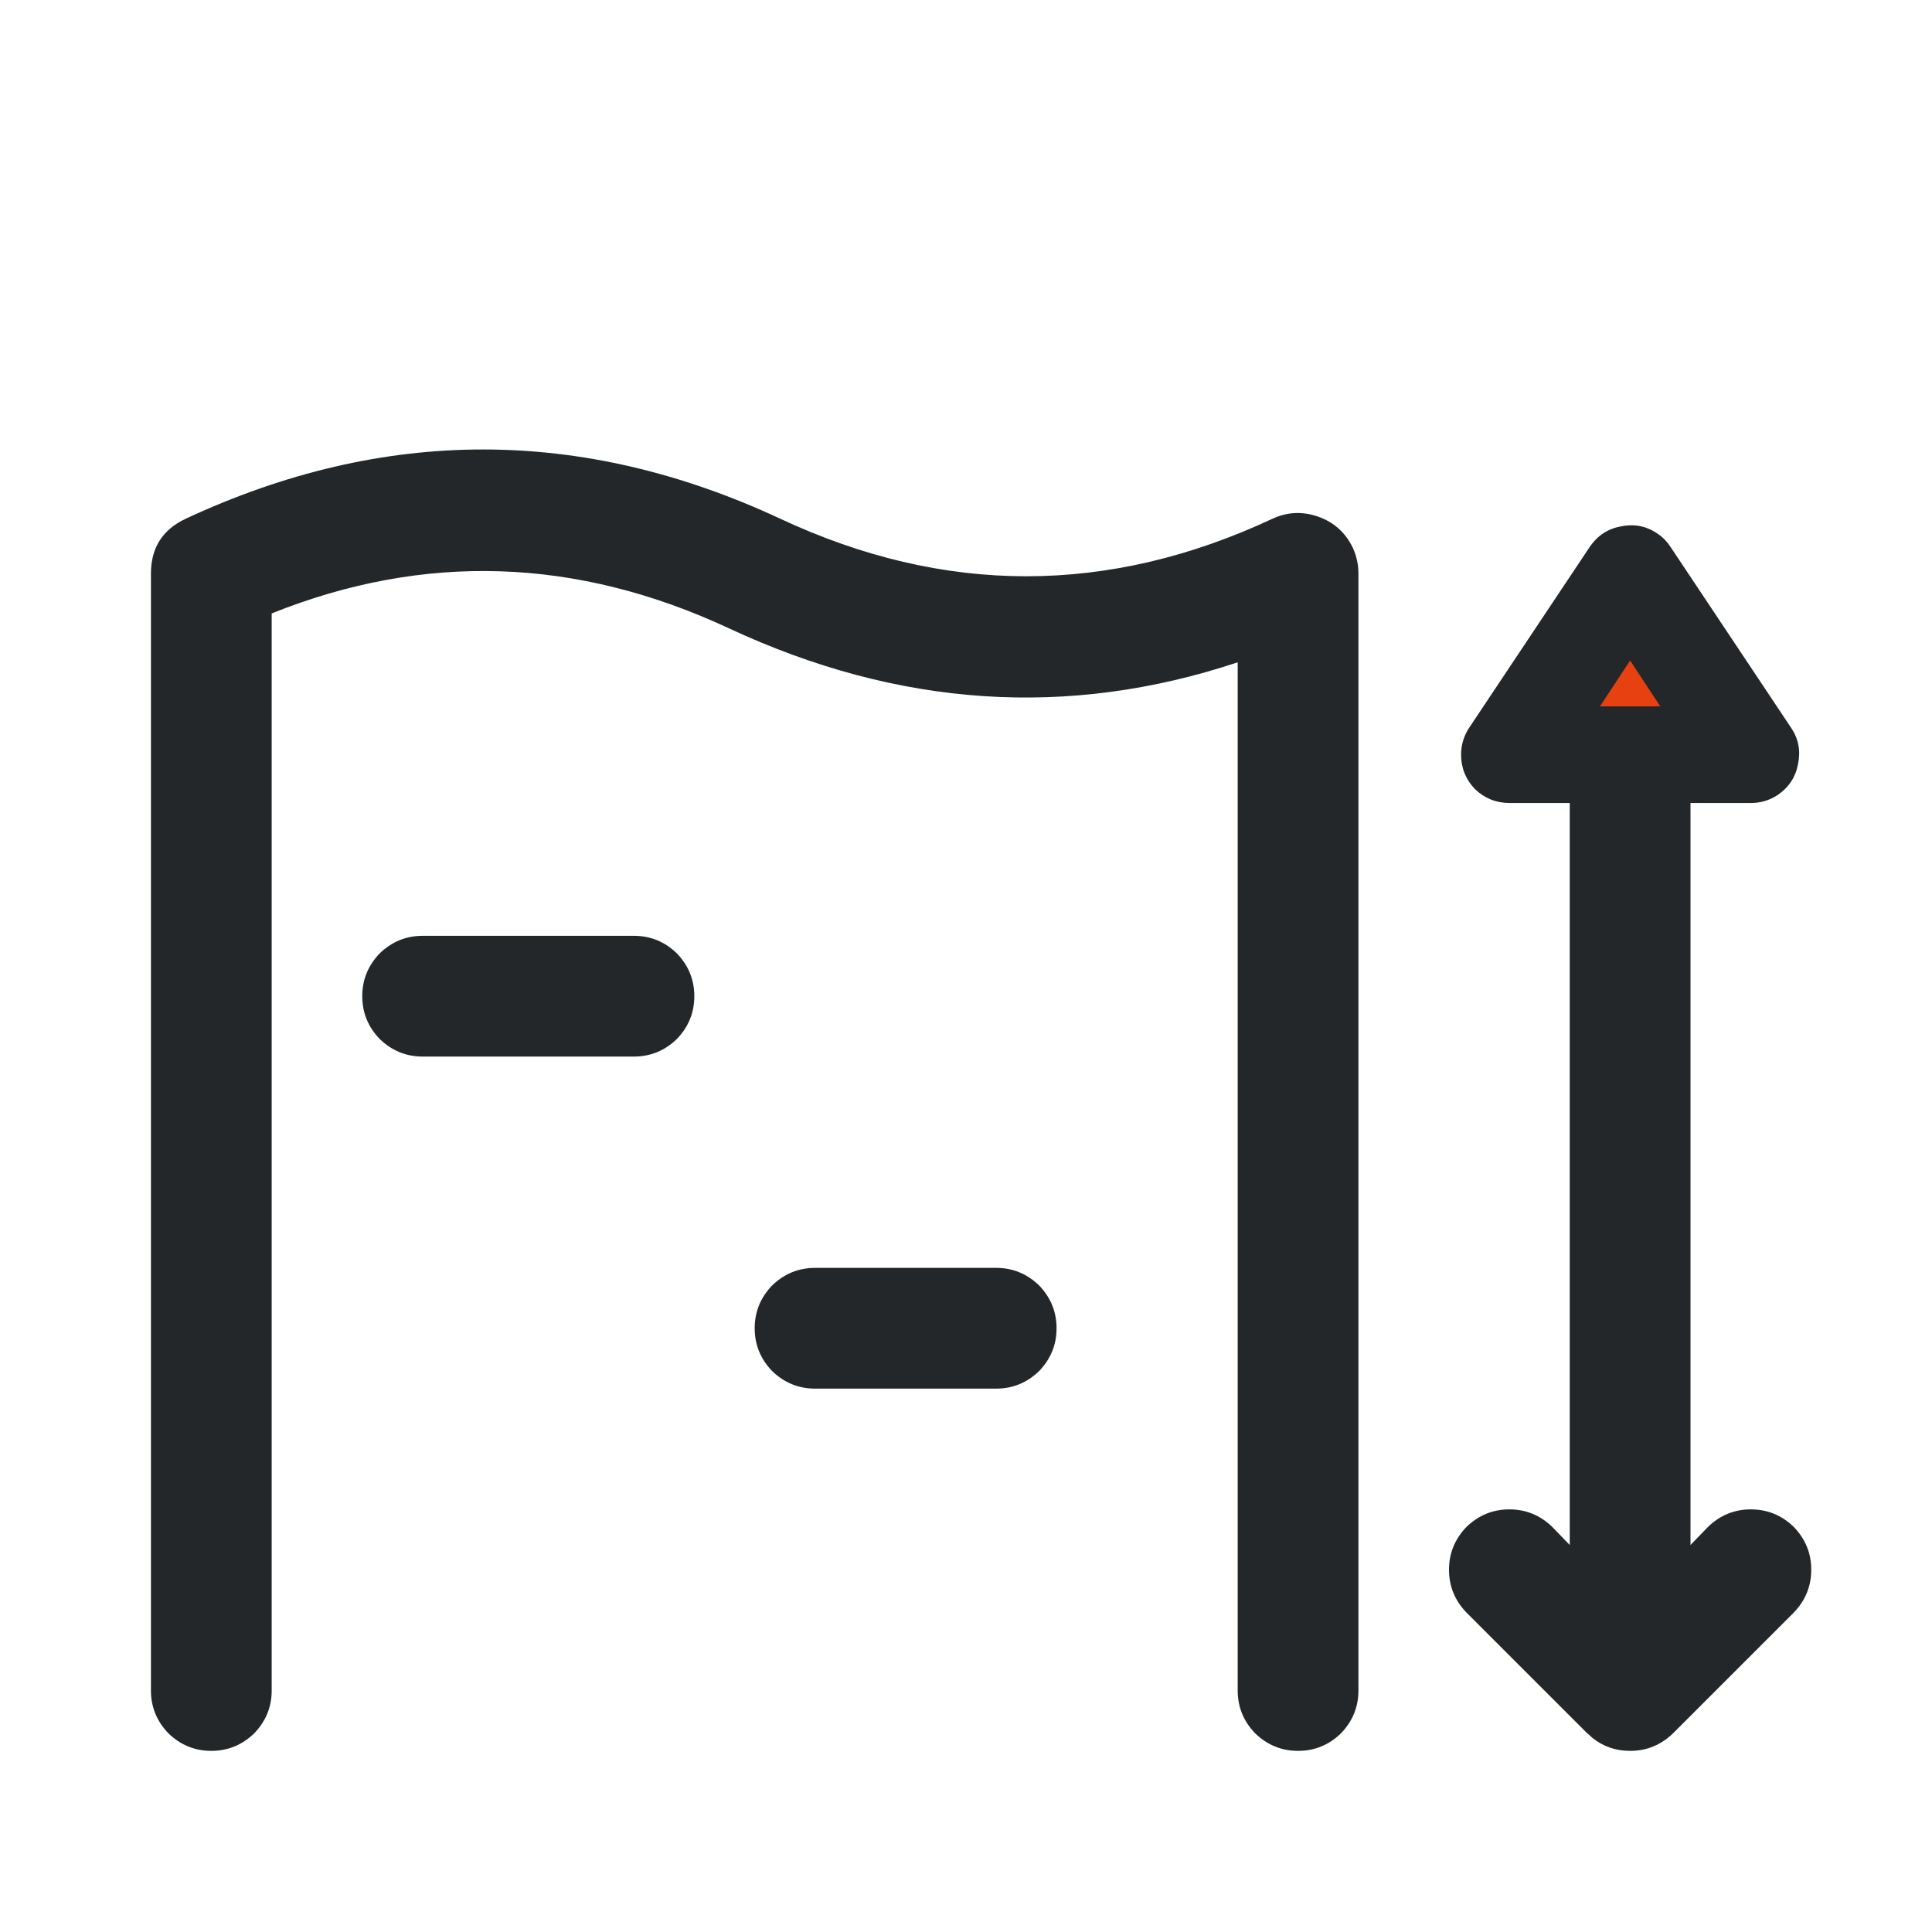
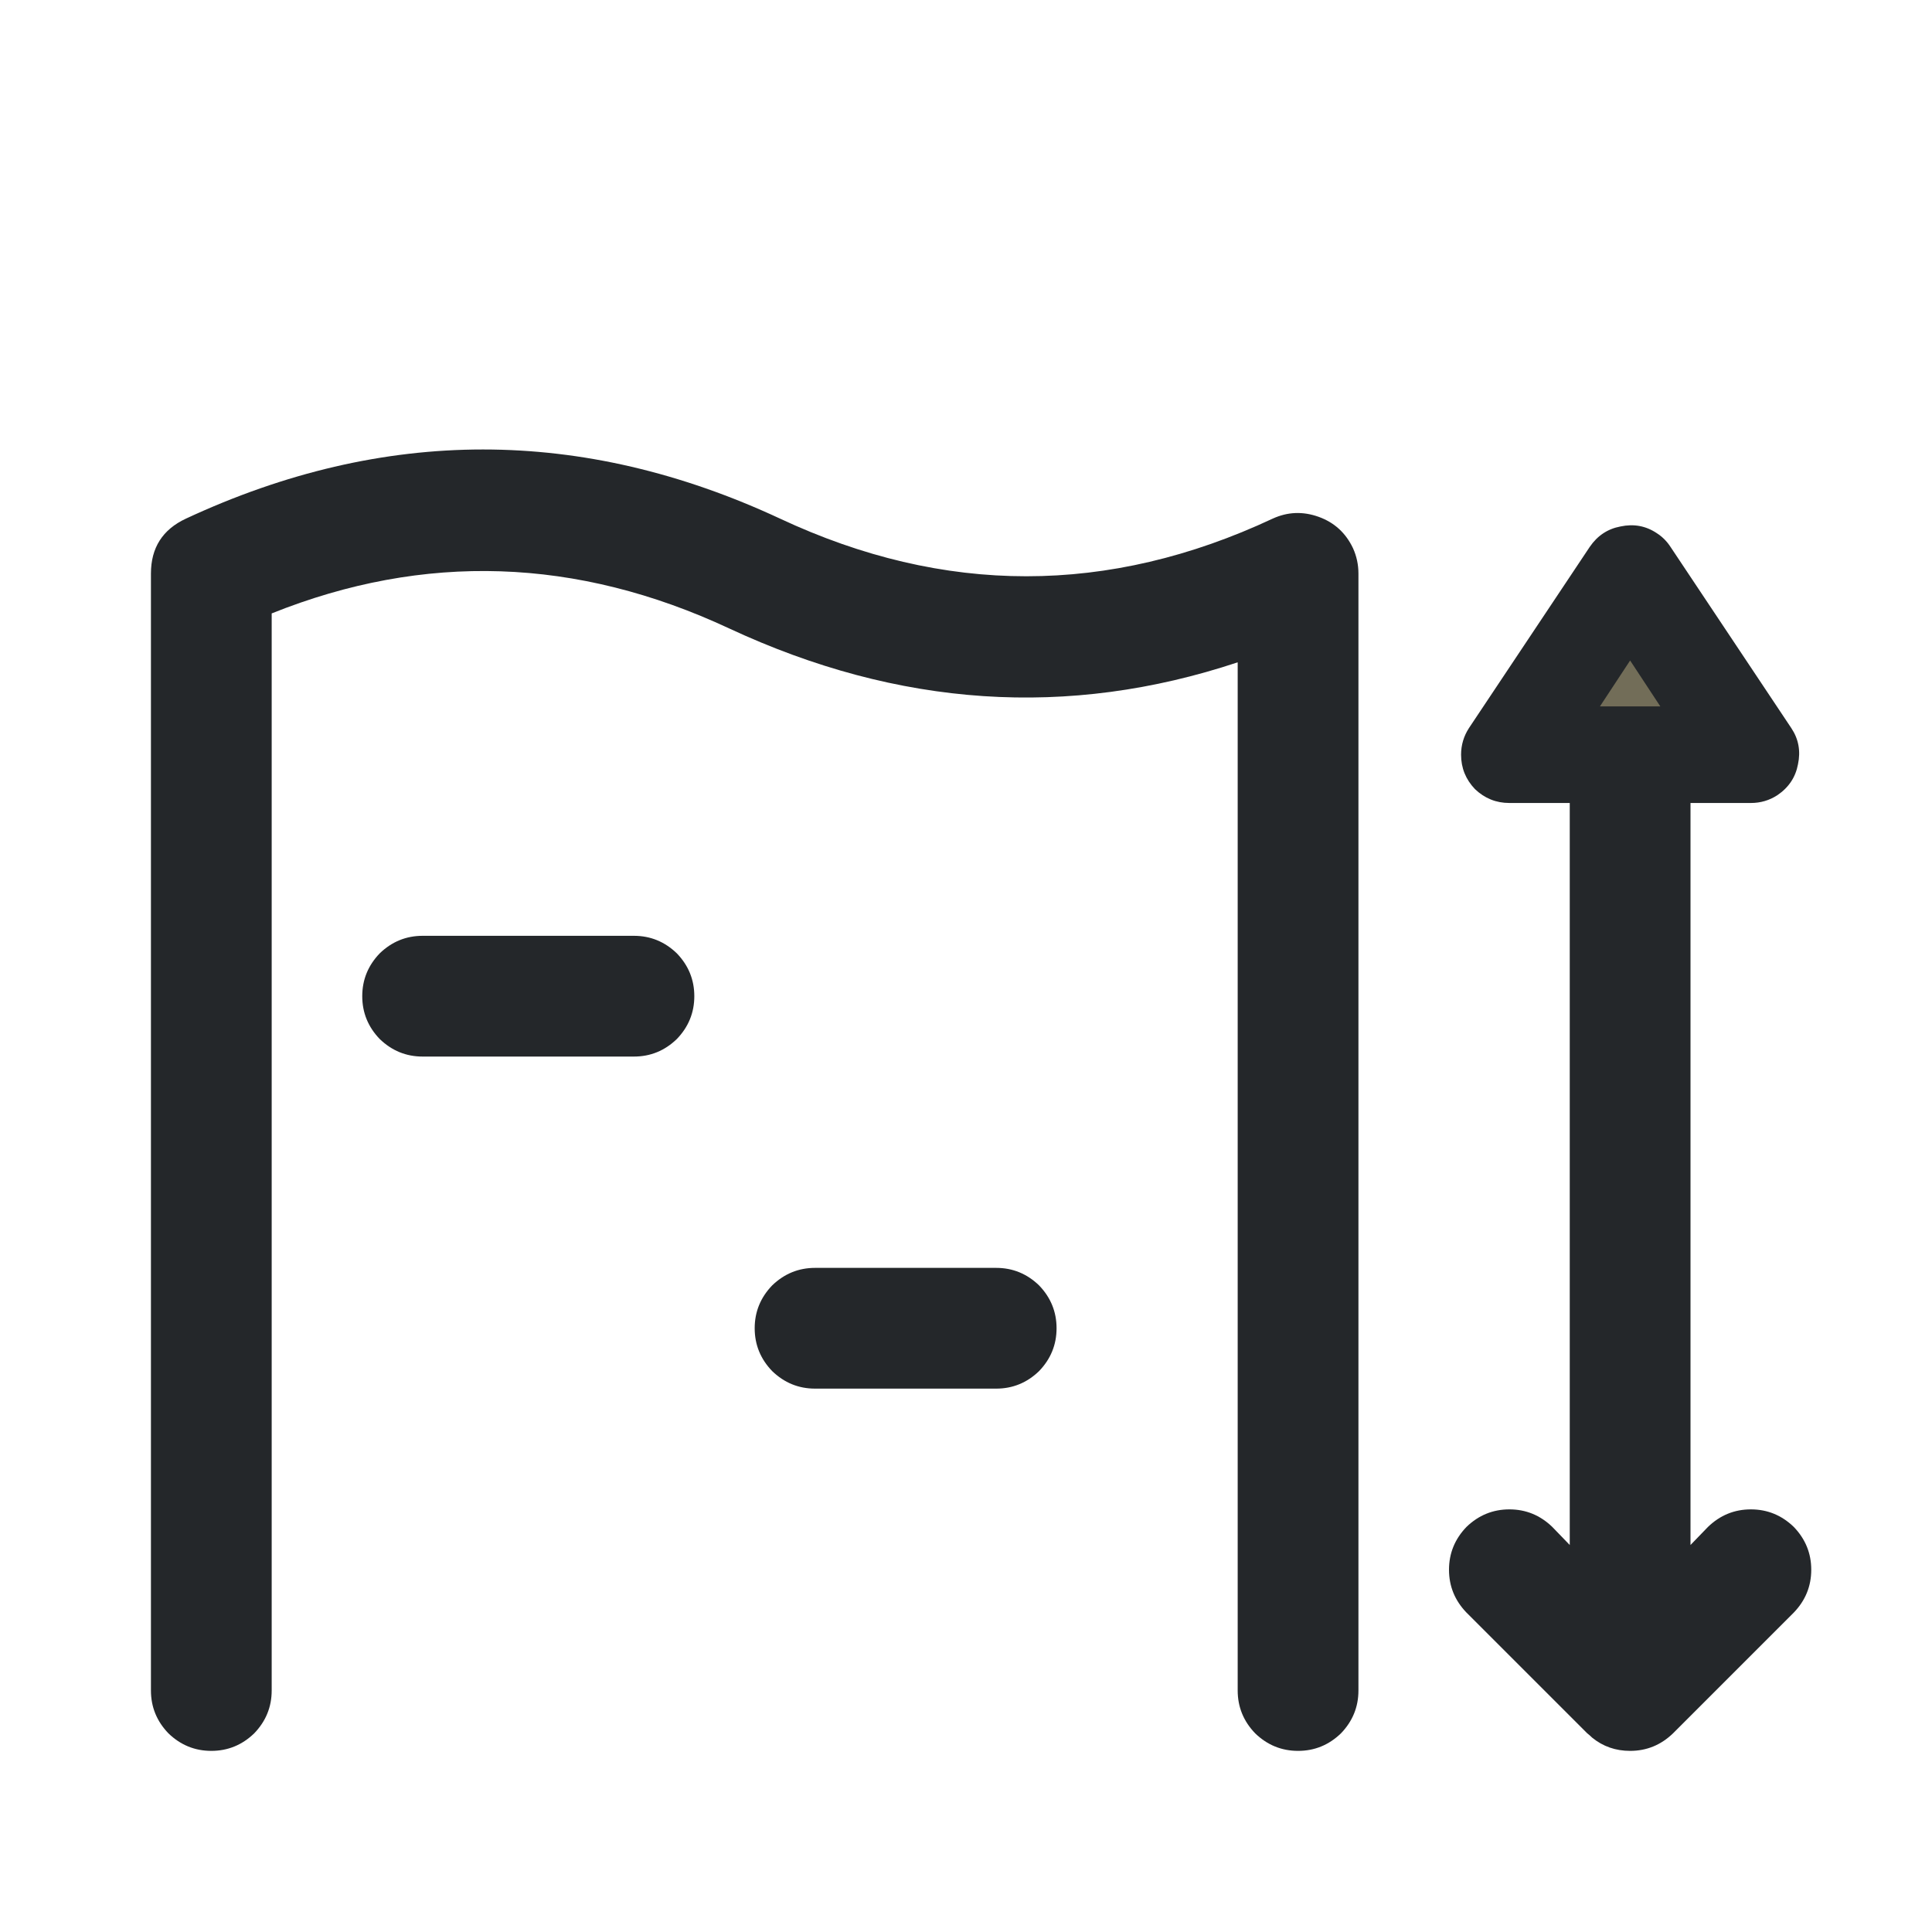
<svg xmlns="http://www.w3.org/2000/svg" width="32" height="32" viewBox="0 0 32 32" fill="none">
  <path id="linje" d="M2.5 28V9.5C2.5 9.073 2.693 8.77 3.08 8.59C6.36 7.063 9.64 7.063 12.92 8.59C15.64 9.863 18.36 9.863 21.08 8.59C21.327 8.477 21.58 8.467 21.84 8.56C22.1 8.653 22.29 8.827 22.41 9.08C22.47 9.213 22.5 9.353 22.5 9.5V28C22.5 28.273 22.403 28.51 22.21 28.71C22.01 28.903 21.773 29 21.5 29C21.227 29 20.99 28.903 20.79 28.71C20.597 28.51 20.5 28.273 20.5 28V10.97C17.693 11.903 14.887 11.717 12.08 10.41C9.553 9.23 7.027 9.147 4.5 10.16V28C4.5 28.273 4.403 28.51 4.21 28.71C4.01 28.903 3.773 29 3.5 29C3.227 29 2.99 28.903 2.79 28.71C2.597 28.51 2.5 28.273 2.5 28Z" fill="#24272A" />
  <path id="linje_2" d="M7 15.5H10.5C10.773 15.5 11.01 15.597 11.21 15.79C11.403 15.99 11.5 16.227 11.5 16.5C11.5 16.773 11.403 17.01 11.21 17.21C11.01 17.403 10.773 17.5 10.5 17.5H7C6.727 17.5 6.49 17.403 6.29 17.21C6.097 17.01 6 16.773 6 16.5C6 16.227 6.097 15.99 6.29 15.79C6.49 15.597 6.727 15.5 7 15.5ZM13.5 21H16.5C16.773 21 17.01 21.097 17.21 21.29C17.403 21.49 17.5 21.727 17.5 22C17.5 22.273 17.403 22.51 17.21 22.71C17.01 22.903 16.773 23 16.5 23H13.5C13.227 23 12.99 22.903 12.79 22.71C12.597 22.51 12.5 22.273 12.5 22C12.5 21.727 12.597 21.49 12.79 21.29C12.99 21.097 13.227 21 13.5 21Z" fill="#24272A" />
  <path id="linje_3" d="M28 12.5V25.59L28.29 25.29C28.49 25.097 28.727 25 29 25C29.273 25 29.51 25.097 29.71 25.29C29.903 25.49 30 25.727 30 26C30 26.273 29.903 26.51 29.71 26.71L27.71 28.71C27.51 28.903 27.273 29 27 29C26.76 29 26.55 28.927 26.37 28.78C26.343 28.753 26.317 28.73 26.29 28.71L24.29 26.71C24.097 26.51 24 26.273 24 26C24 25.727 24.097 25.49 24.29 25.29C24.49 25.097 24.727 25 25 25C25.273 25 25.51 25.097 25.71 25.29L26 25.59V12.5C26 12.227 26.097 11.99 26.29 11.79C26.49 11.597 26.727 11.5 27 11.5C27.273 11.5 27.51 11.597 27.71 11.79C27.903 11.99 28 12.227 28 12.5Z" fill="#24272A" />
-   <path id="accent" d="M25 12.5L27 9.5L29 12.5H25Z" fill="#E74011" />
+   <path id="accent" d="M25 12.5L27 9.5L29 12.5H25Z" fill="#726D58" />
  <path id="linje_4" d="M24.33 12.06L26.33 9.06C26.457 8.873 26.627 8.76 26.84 8.72C27.06 8.673 27.26 8.71 27.44 8.83C27.534 8.89 27.61 8.967 27.67 9.06L29.67 12.06C29.79 12.24 29.827 12.44 29.78 12.66C29.74 12.873 29.627 13.043 29.44 13.17C29.307 13.257 29.16 13.3 29 13.3H25C24.78 13.3 24.59 13.223 24.43 13.07C24.277 12.91 24.2 12.72 24.2 12.5C24.2 12.34 24.244 12.193 24.33 12.06ZM26.5 11.7H27.5L27 10.94L26.5 11.7Z" fill="#24272A" />
</svg>
